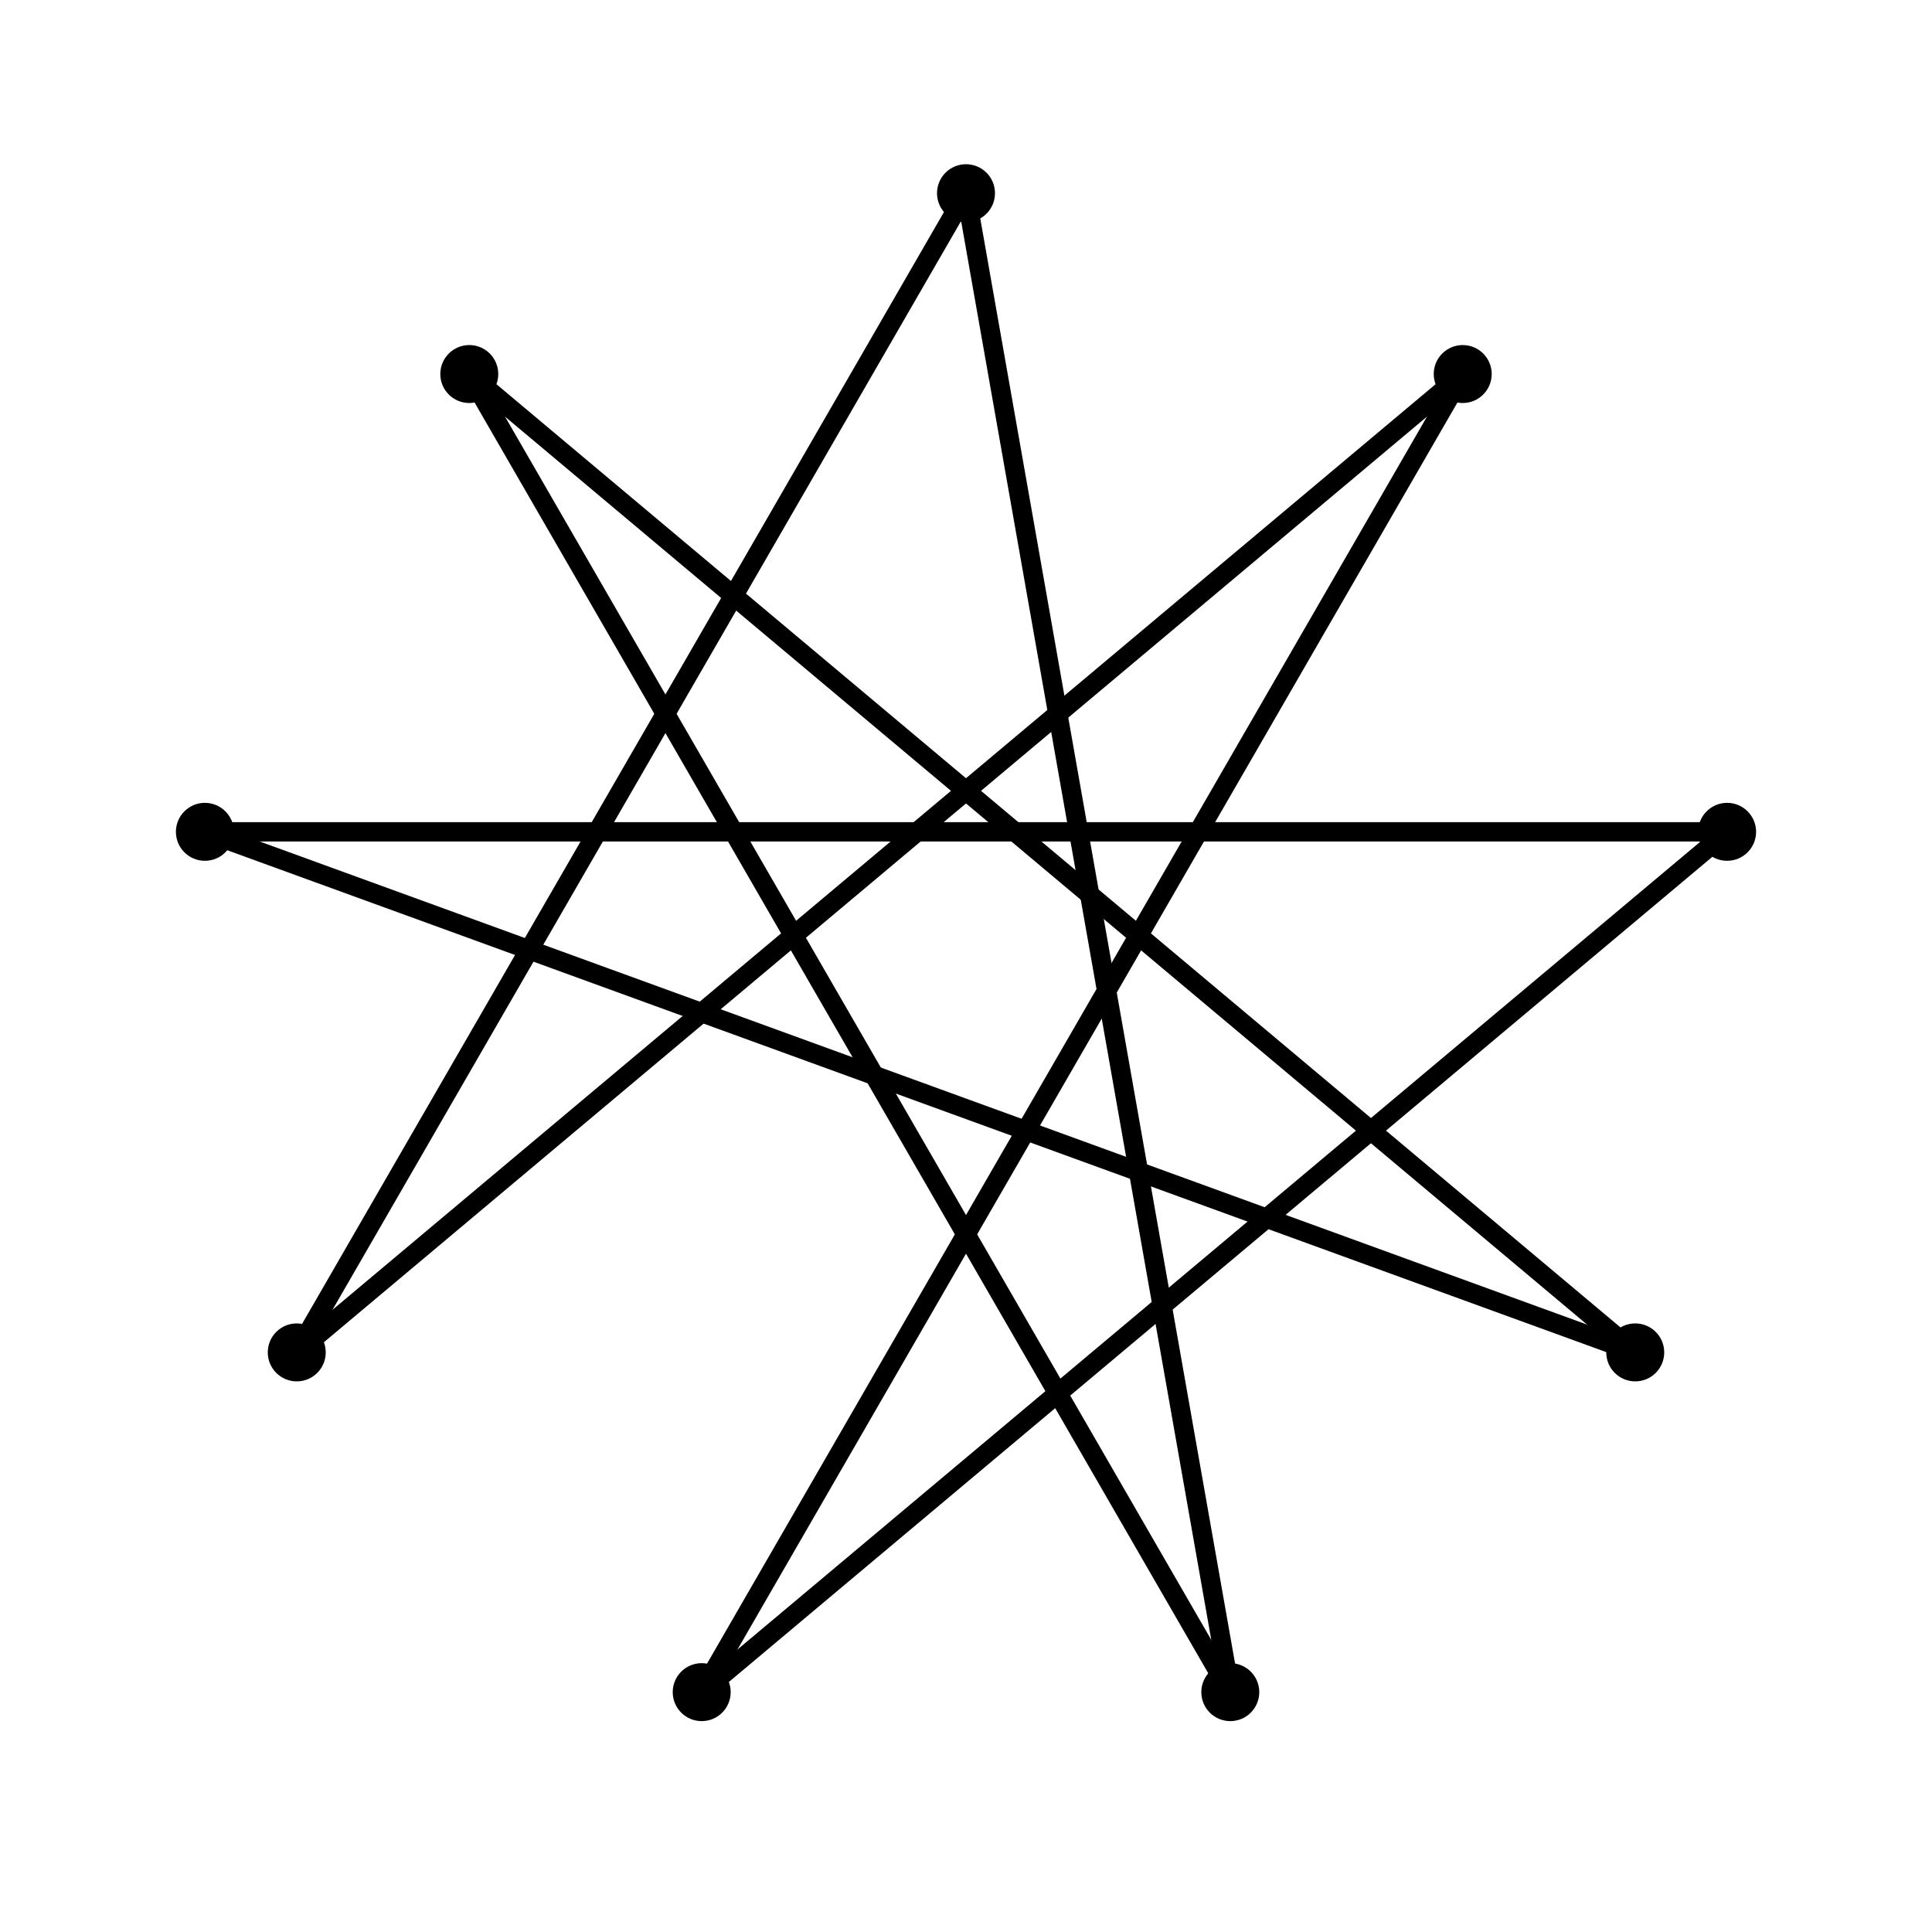
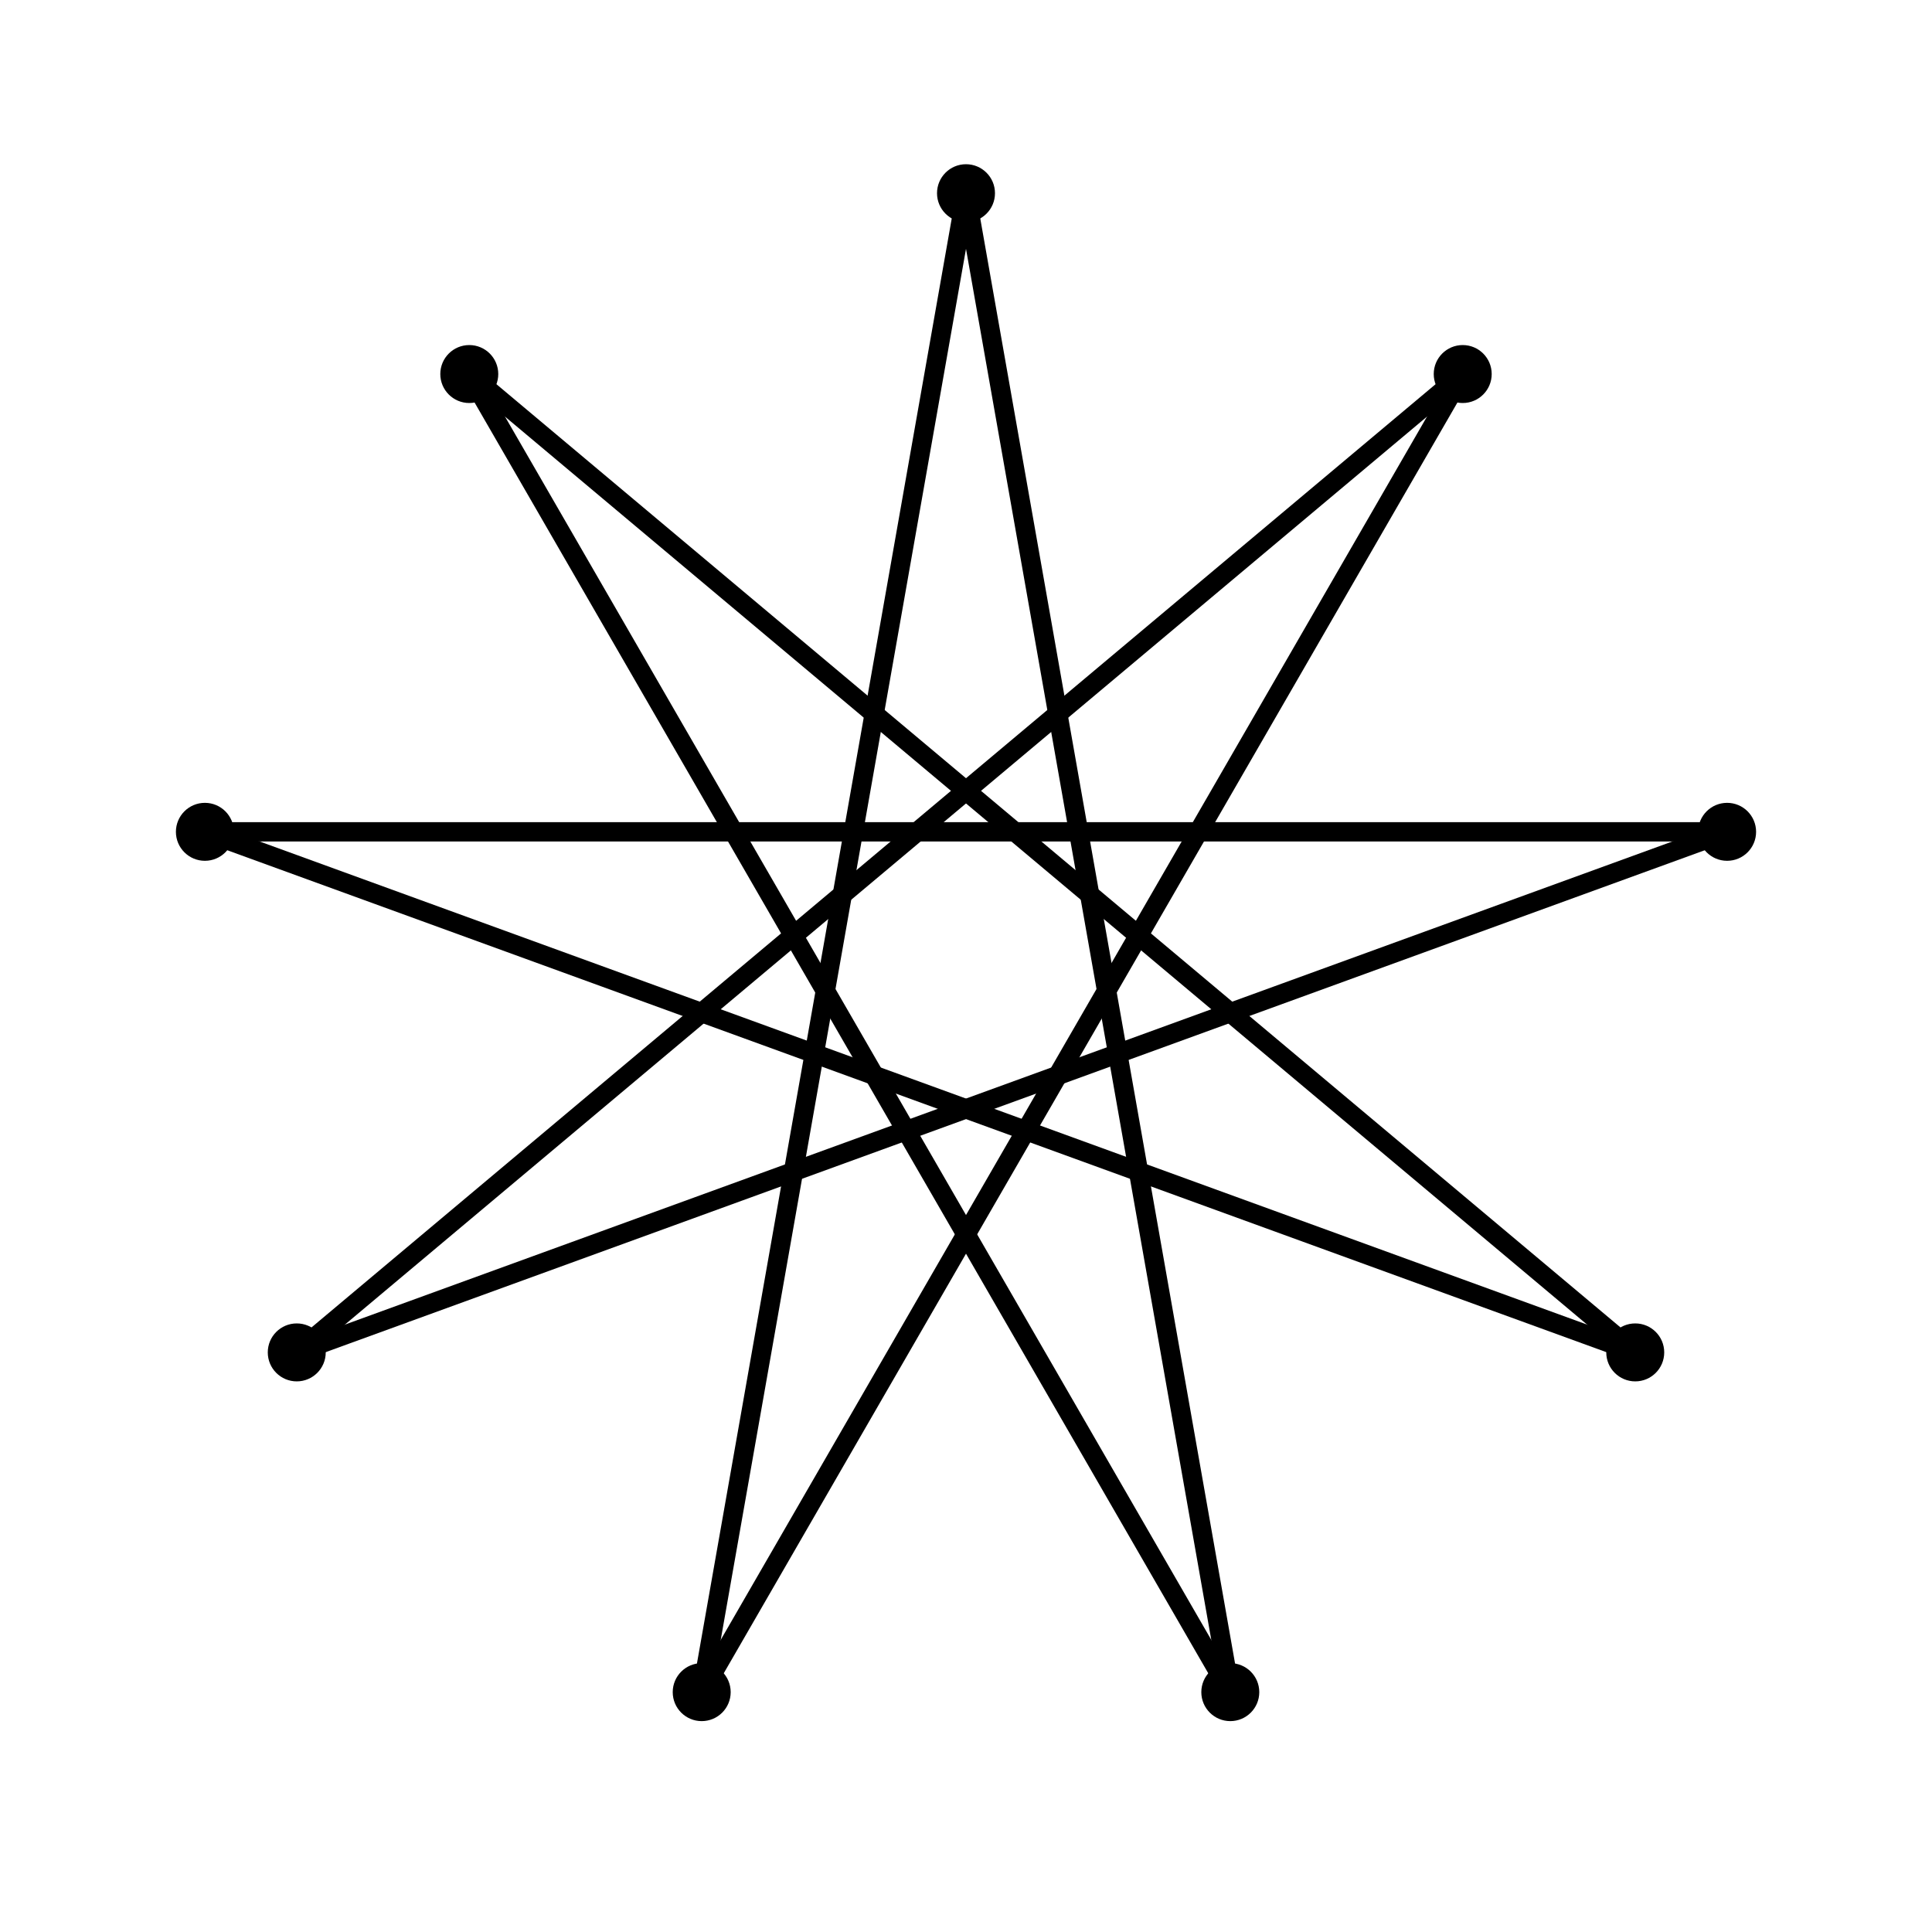
<svg xmlns="http://www.w3.org/2000/svg" viewBox="0 0 200 200">
  <rect width="200" height="200" fill="white" />
  <line x1="100" y1="20" x2="127.36" y2="175.17" stroke="black" stroke-width="2" />
  <line x1="127.36" y1="175.17" x2="48.58" y2="38.72" stroke="black" stroke-width="2" />
  <line x1="48.58" y1="38.72" x2="169.28" y2="140" stroke="black" stroke-width="2" />
  <line x1="169.28" y1="140" x2="21.21" y2="86.11" stroke="black" stroke-width="2" />
  <line x1="21.21" y1="86.11" x2="178.79" y2="86.11" stroke="black" stroke-width="2" />
-   <line x1="178.79" y1="86.11" x2="72.64" y2="175.17" stroke="black" stroke-width="2" />
-   <line x1="72.64" y1="175.17" x2="151.42" y2="38.72" stroke="black" stroke-width="2" />
-   <line x1="151.42" y1="38.72" x2="30.72" y2="140" stroke="black" stroke-width="2" />
-   <line x1="30.72" y1="140" x2="100" y2="20" stroke="black" stroke-width="2" />
+   <line x1="178.79" y1="86.11" x2="30.72" y2="140" stroke="black" stroke-width="2" />
+   <line x1="30.72" y1="140" x2="151.42" y2="38.72" stroke="black" stroke-width="2" />
+   <line x1="151.42" y1="38.72" x2="72.64" y2="175.17" stroke="black" stroke-width="2" />
+   <line x1="72.64" y1="175.17" x2="100" y2="20" stroke="black" stroke-width="2" />
  <circle cx="100" cy="20" r="3" fill="black" />
  <circle cx="151.42" cy="38.72" r="3" fill="black" />
  <circle cx="178.79" cy="86.11" r="3" fill="black" />
  <circle cx="169.28" cy="140" r="3" fill="black" />
  <circle cx="127.36" cy="175.17" r="3" fill="black" />
  <circle cx="72.64" cy="175.17" r="3" fill="black" />
  <circle cx="30.72" cy="140" r="3" fill="black" />
  <circle cx="21.21" cy="86.11" r="3" fill="black" />
  <circle cx="48.58" cy="38.72" r="3" fill="black" />
</svg>
